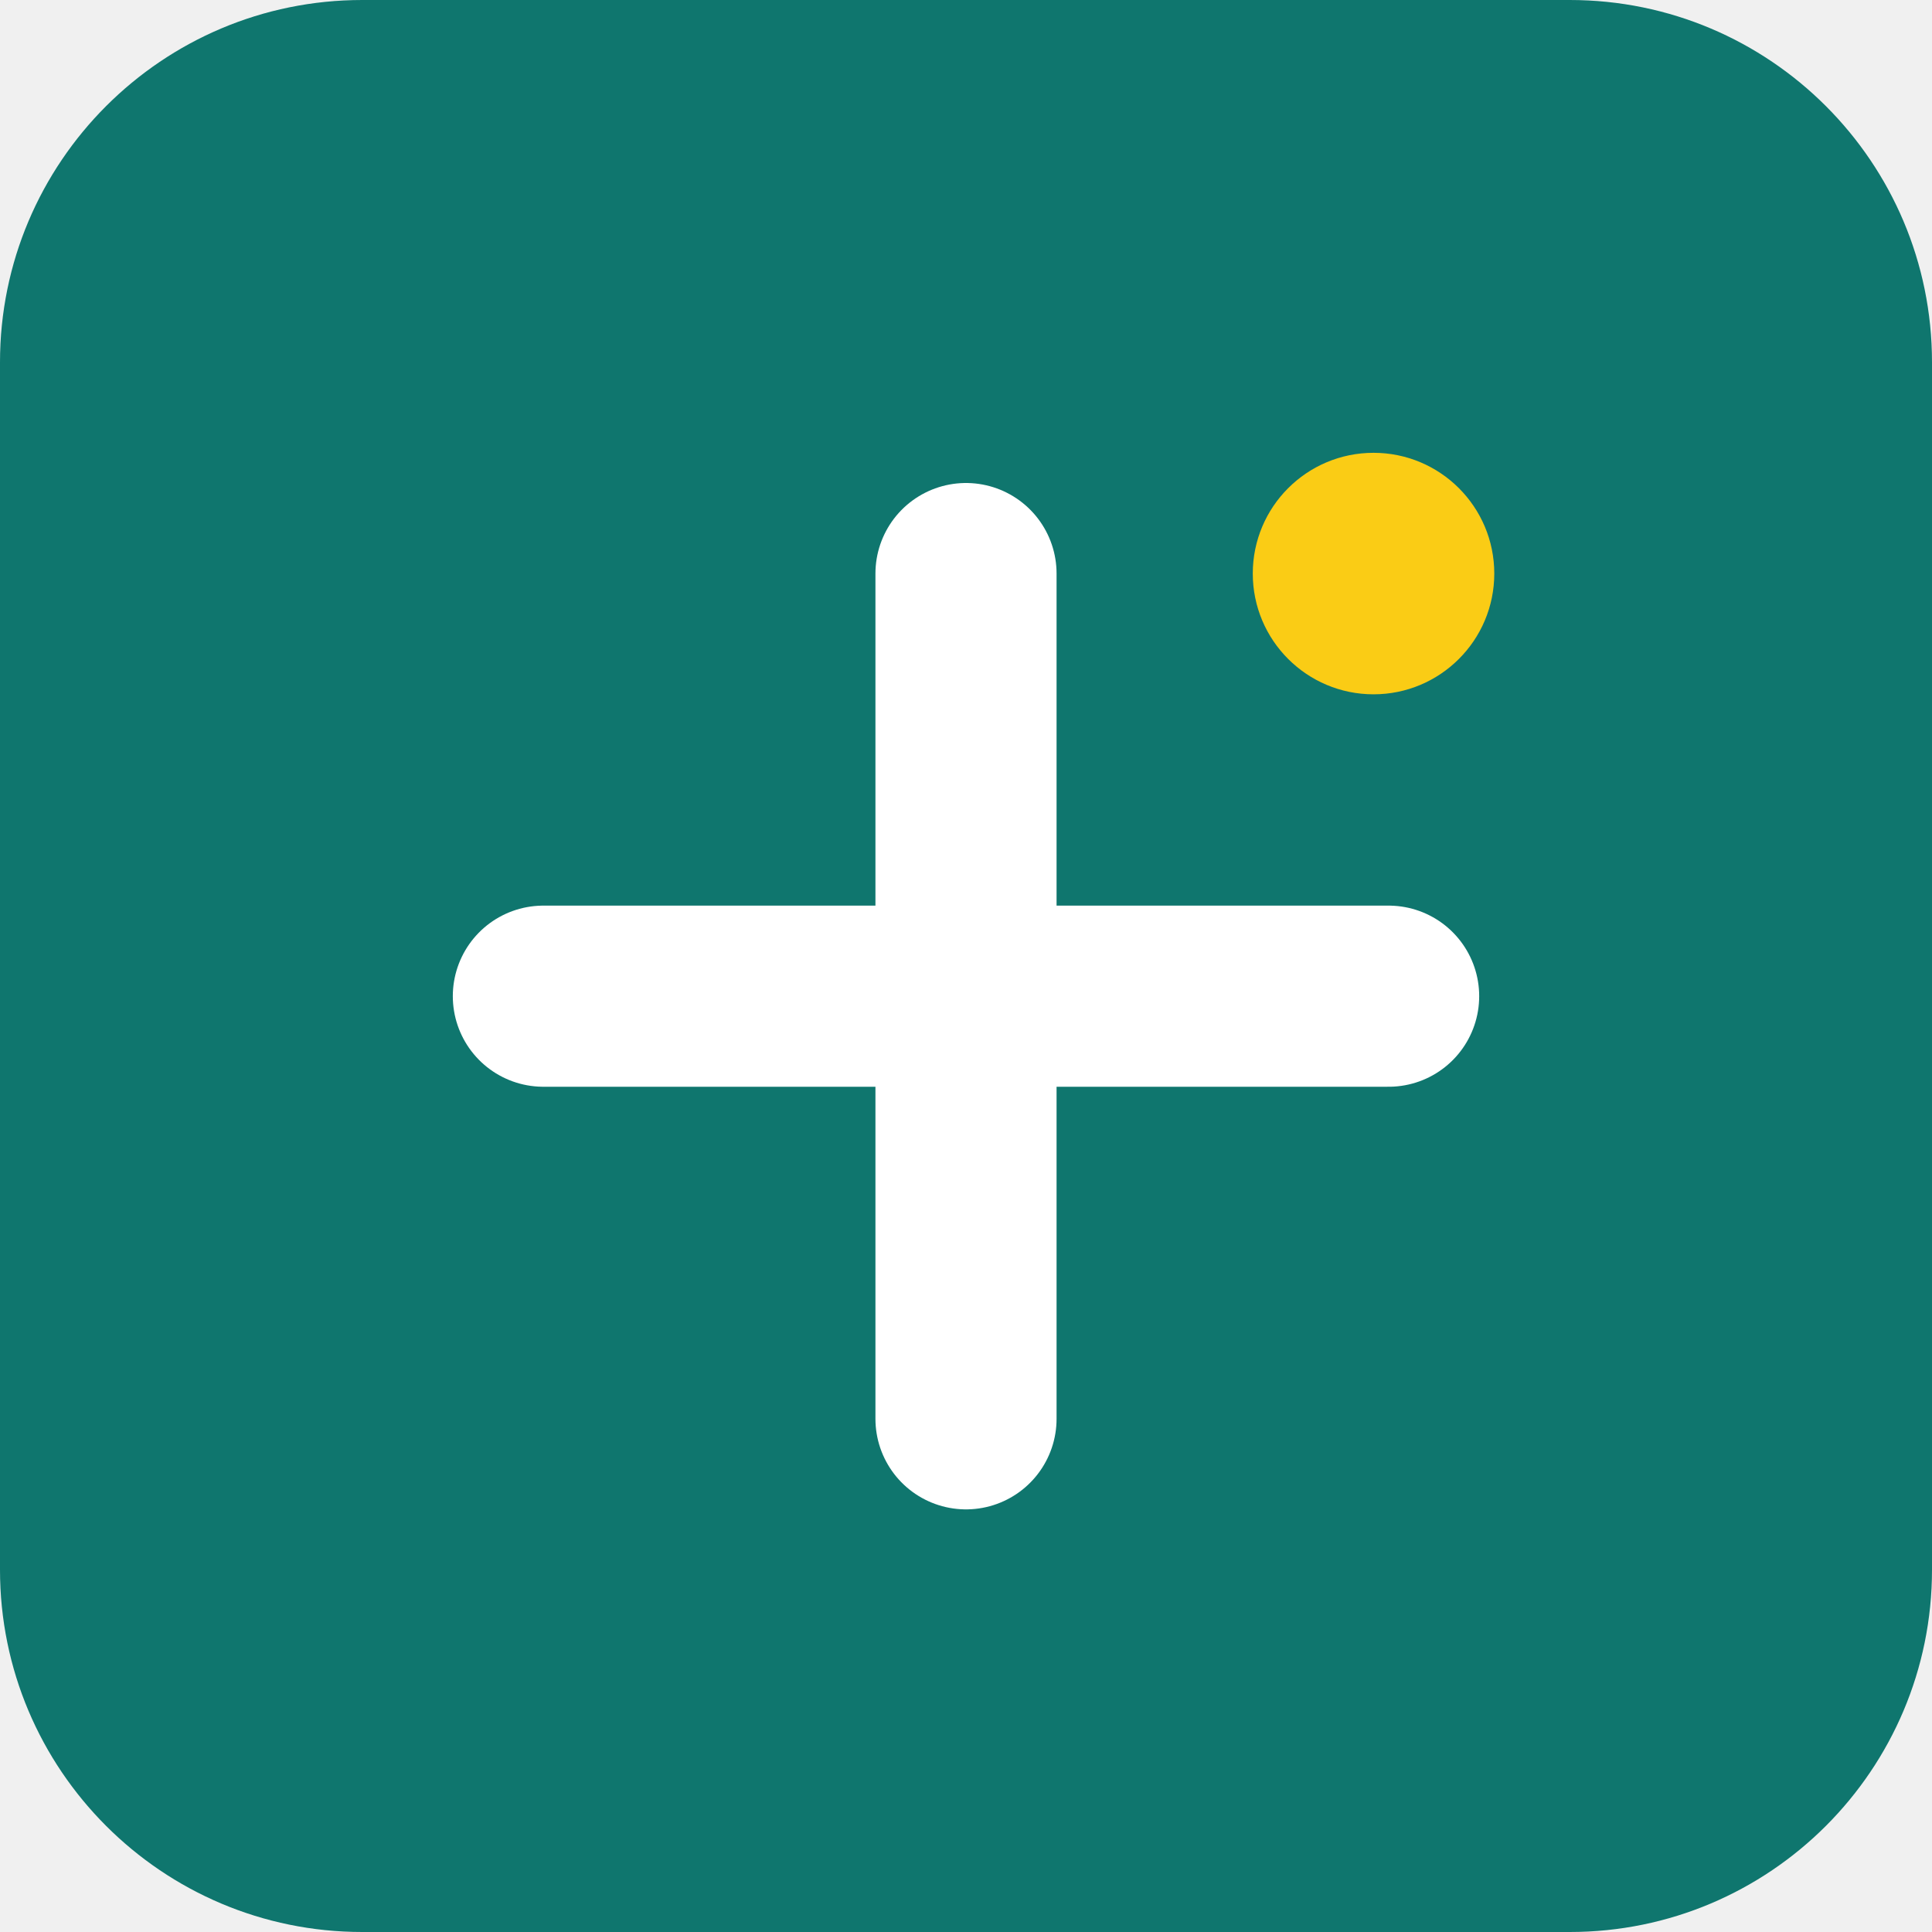
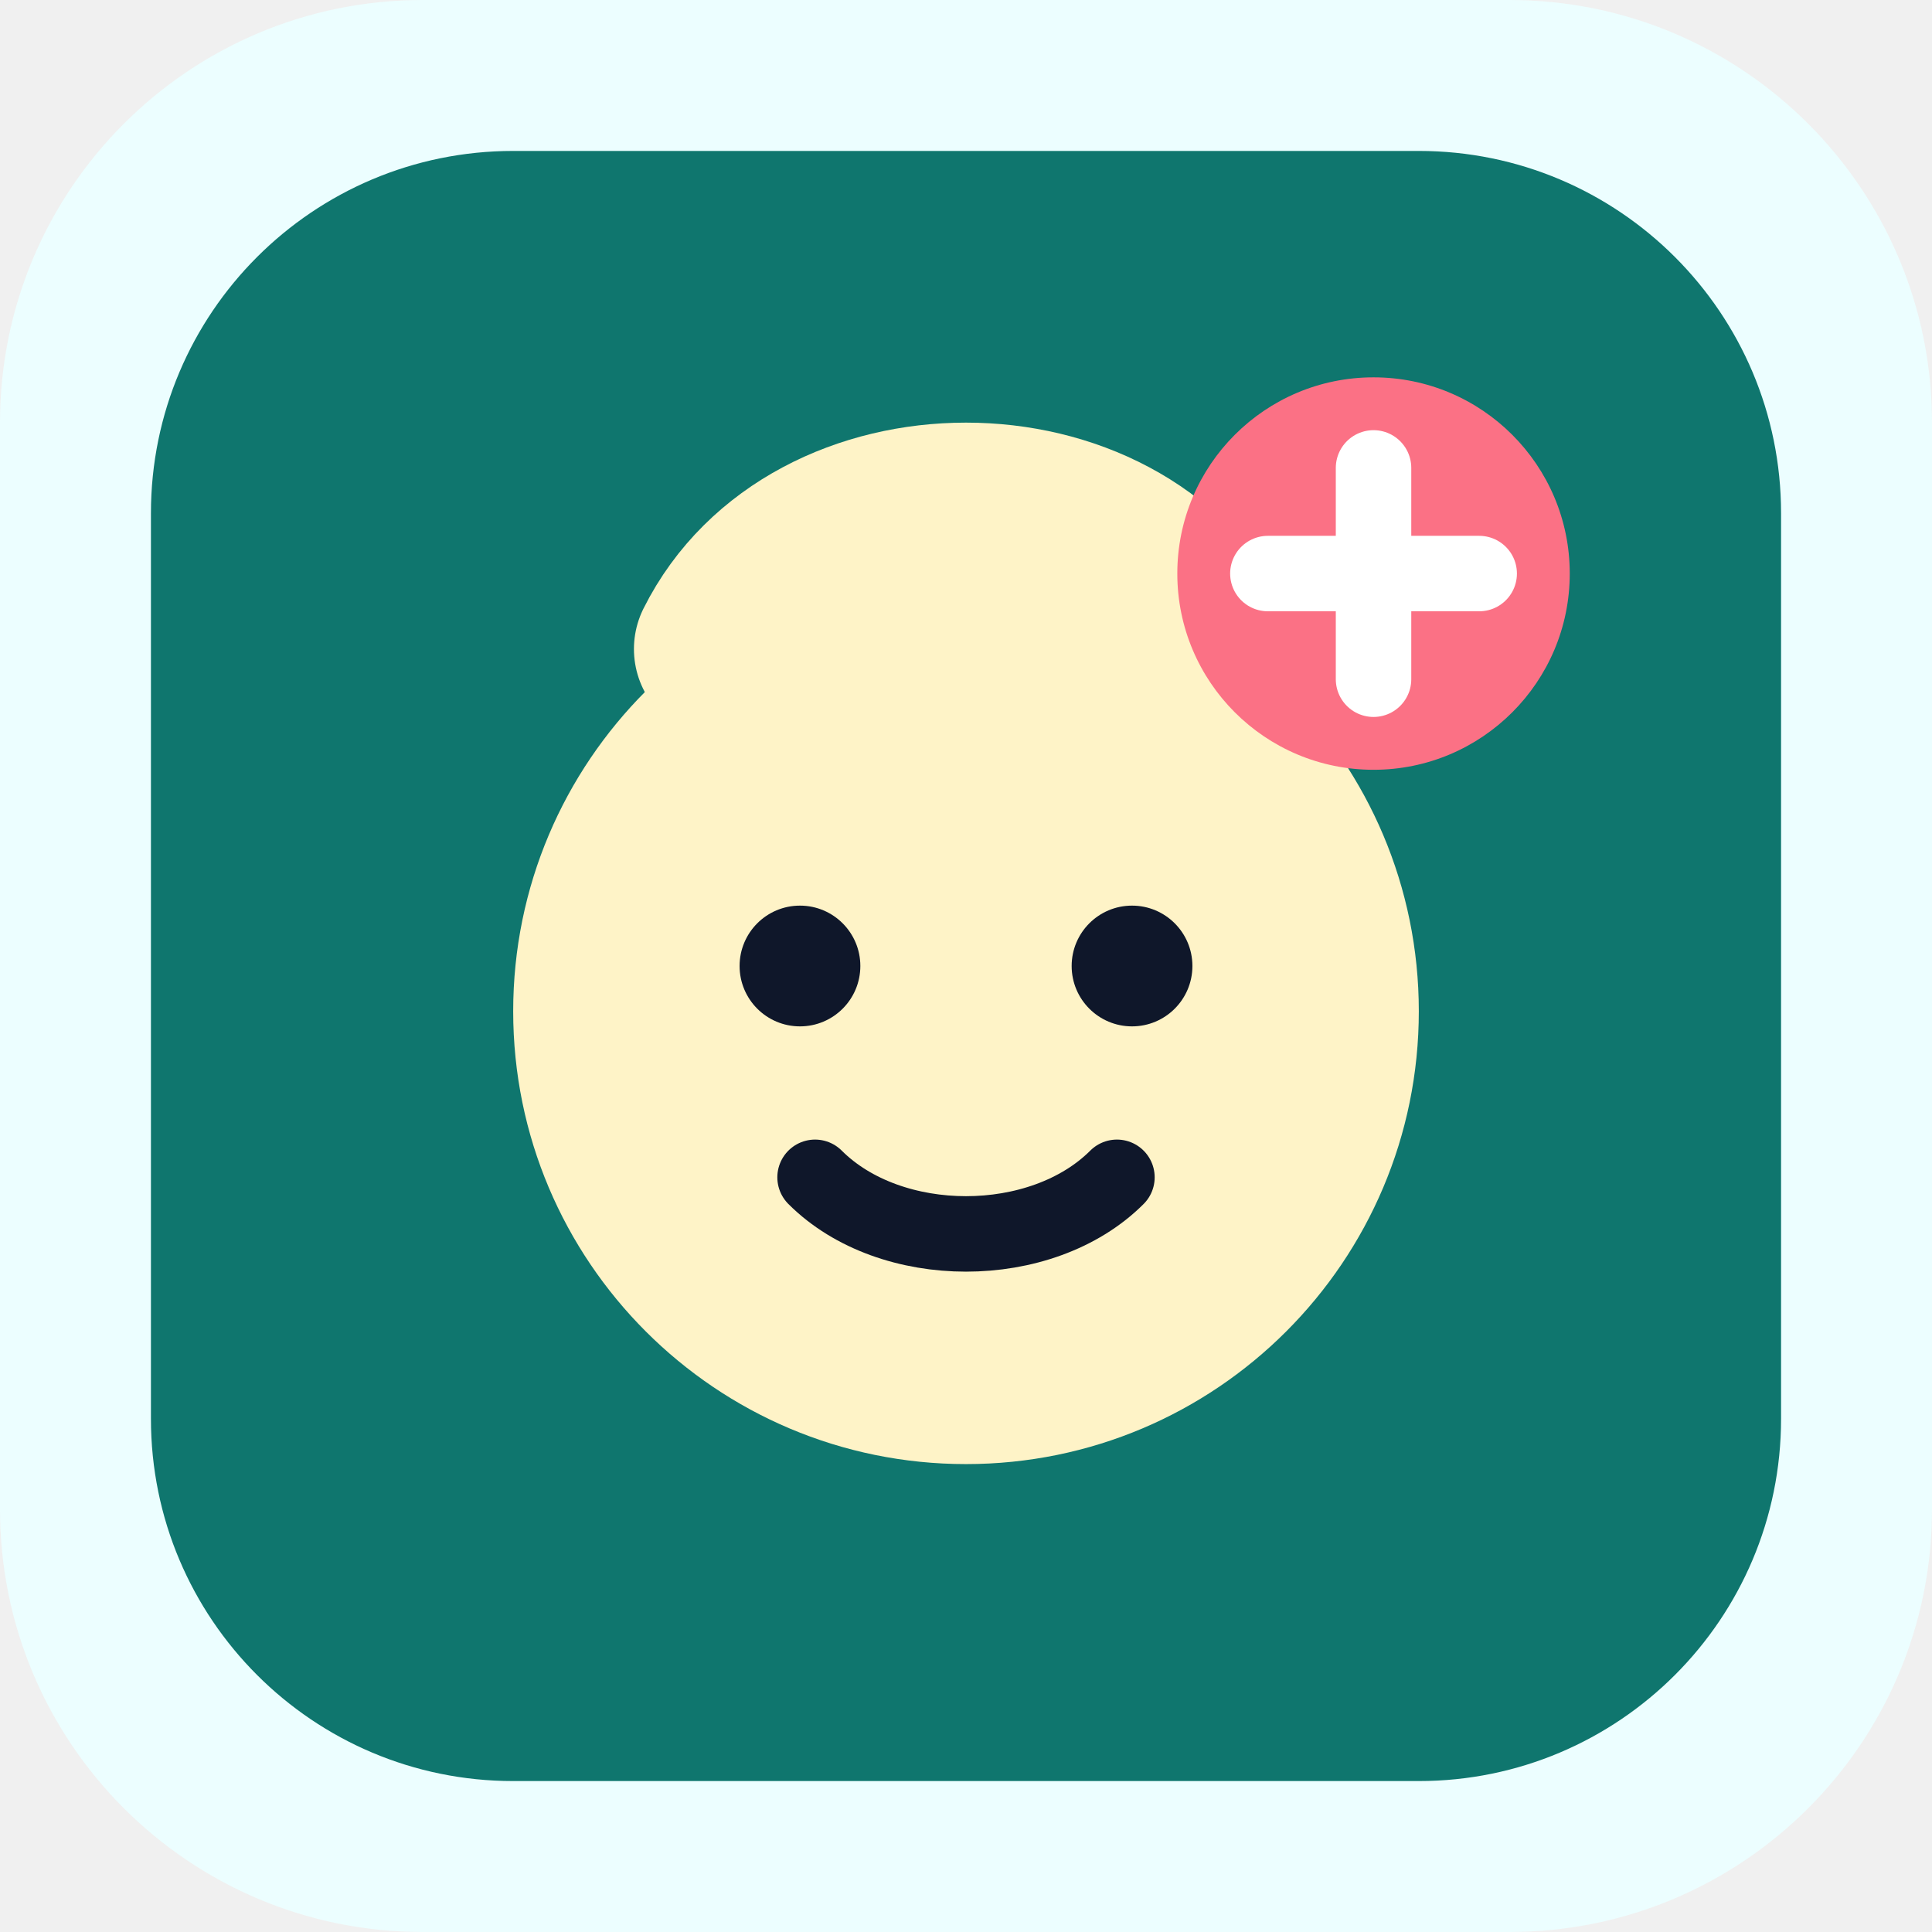
<svg xmlns="http://www.w3.org/2000/svg" viewBox="0 0 128 128">
-   <rect width="128" height="128" rx="24" fill="#0f766e" />
-   <path d="M36 66h56M64 38v56" stroke="#fff" stroke-width="12" stroke-linecap="round" />
-   <circle cx="91" cy="38" r="8" fill="#facc15" />
+   <rect width="128" height="128" rx="28" fill="#ecfeff" />
+   <rect x="10" y="10" width="108" height="108" rx="24" fill="#0f766e" />
+   <circle cx="64" cy="67" r="30" fill="#fef3c7" />
+   <path d="M48 43c6-12 26-12 32 0" fill="none" stroke="#fef3c7" stroke-width="12" stroke-linecap="round" />
+   <circle cx="53" cy="64" r="4" fill="#0f172a" />
+   <circle cx="75" cy="64" r="4" fill="#0f172a" />
+   <path d="M54 78c5 5 15 5 20 0" fill="none" stroke="#0f172a" stroke-width="5" stroke-linecap="round" />
+   <circle cx="91" cy="38" r="13" fill="#fb7185" />
+   <path d="M91 31v14M84 38h14" stroke="#fff" stroke-width="5" stroke-linecap="round" />
</svg>
